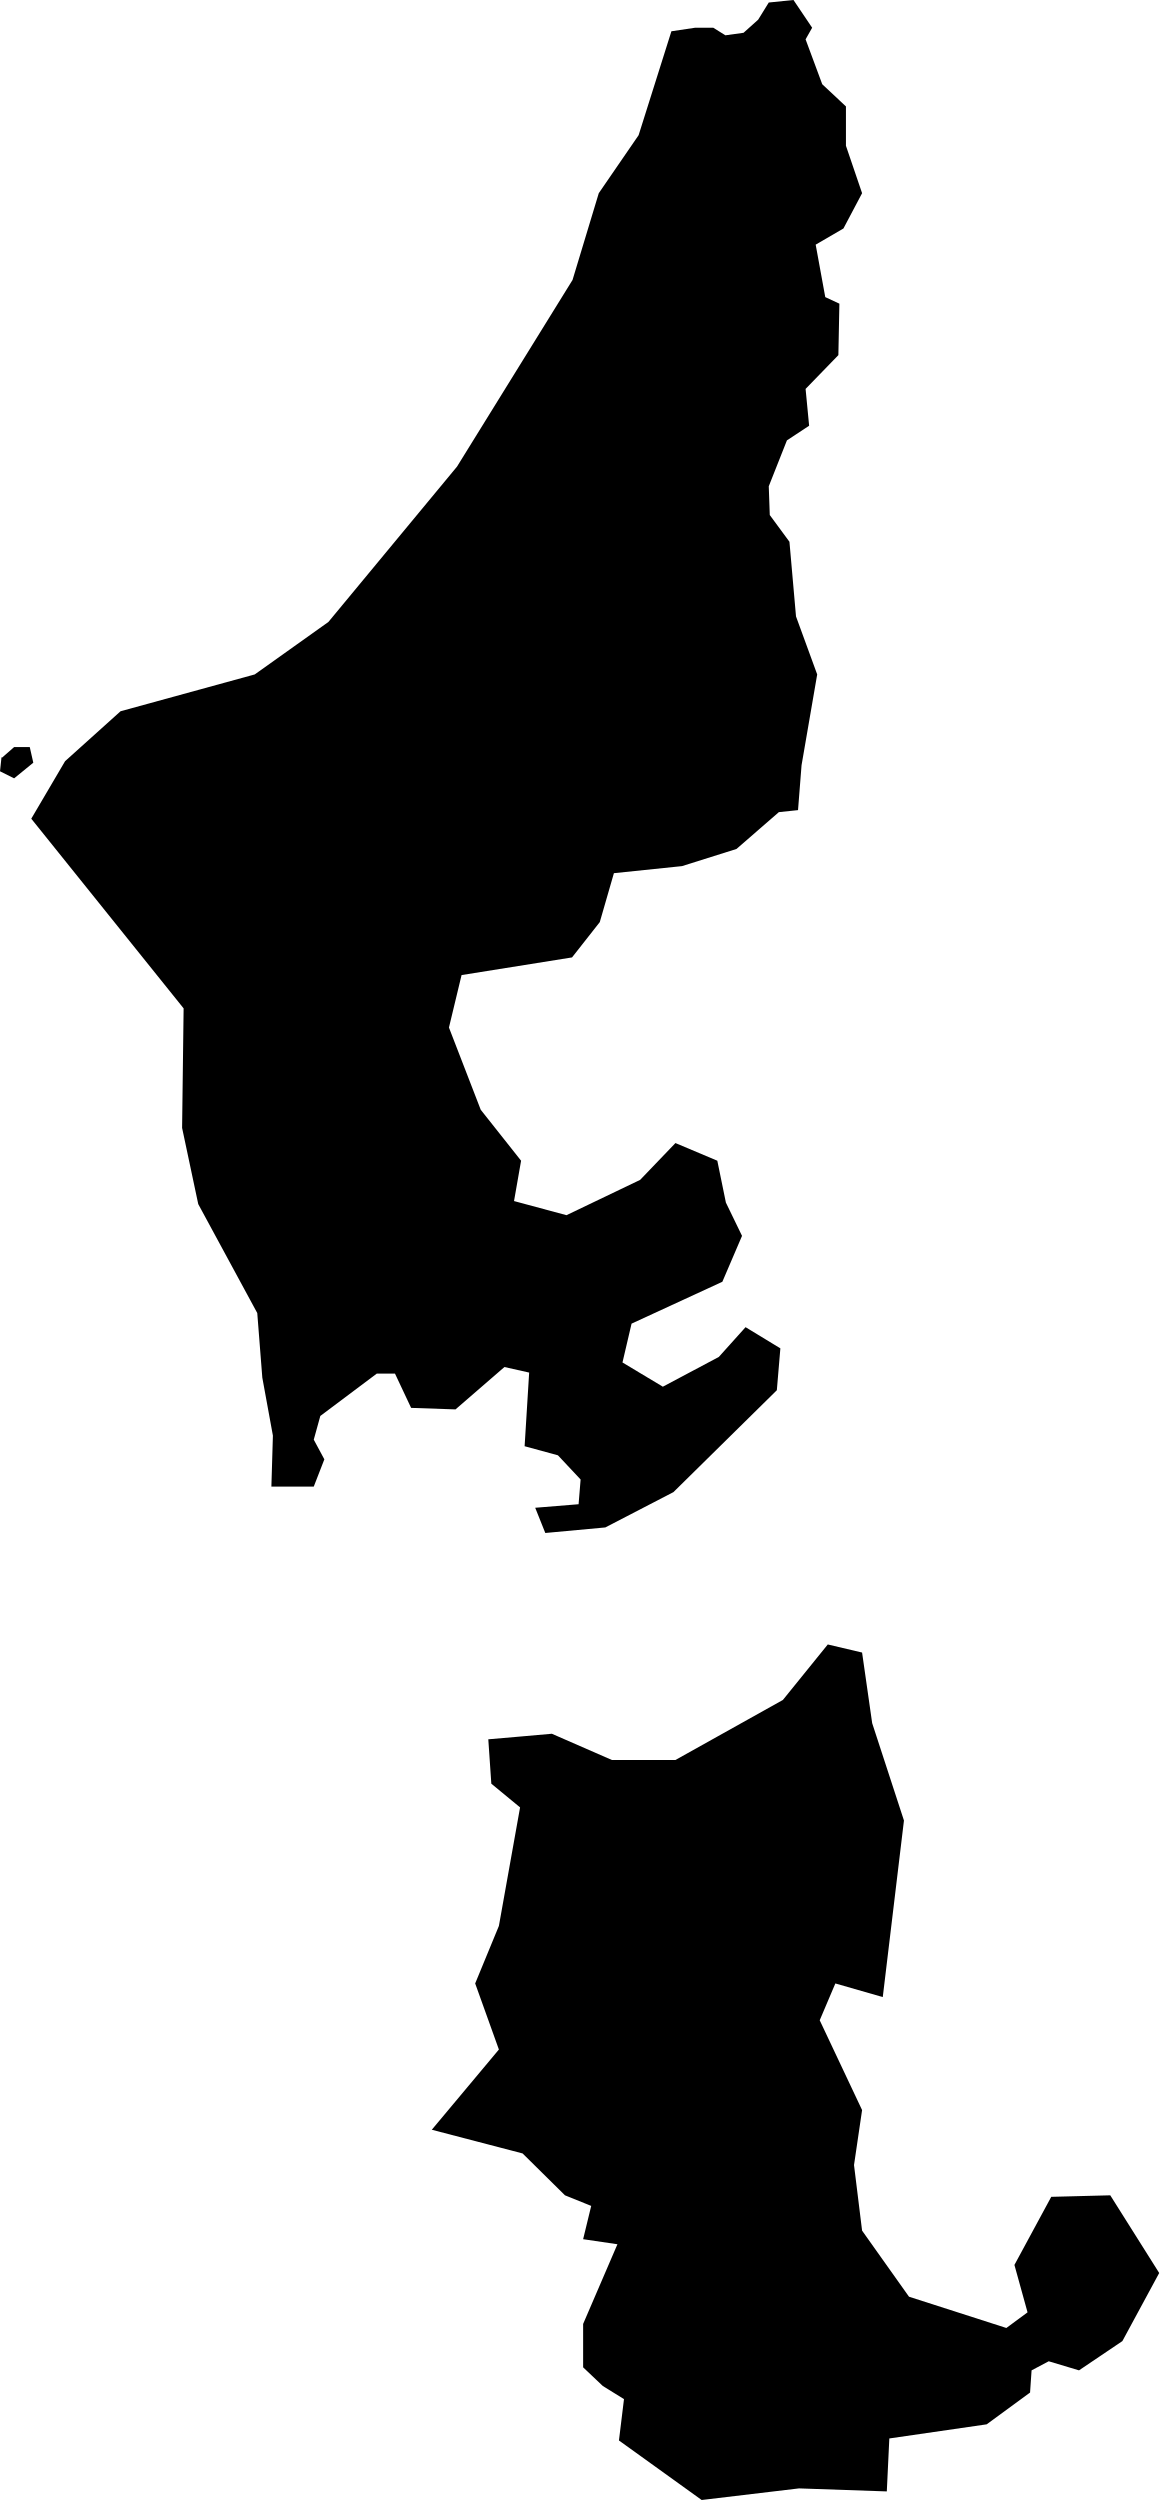
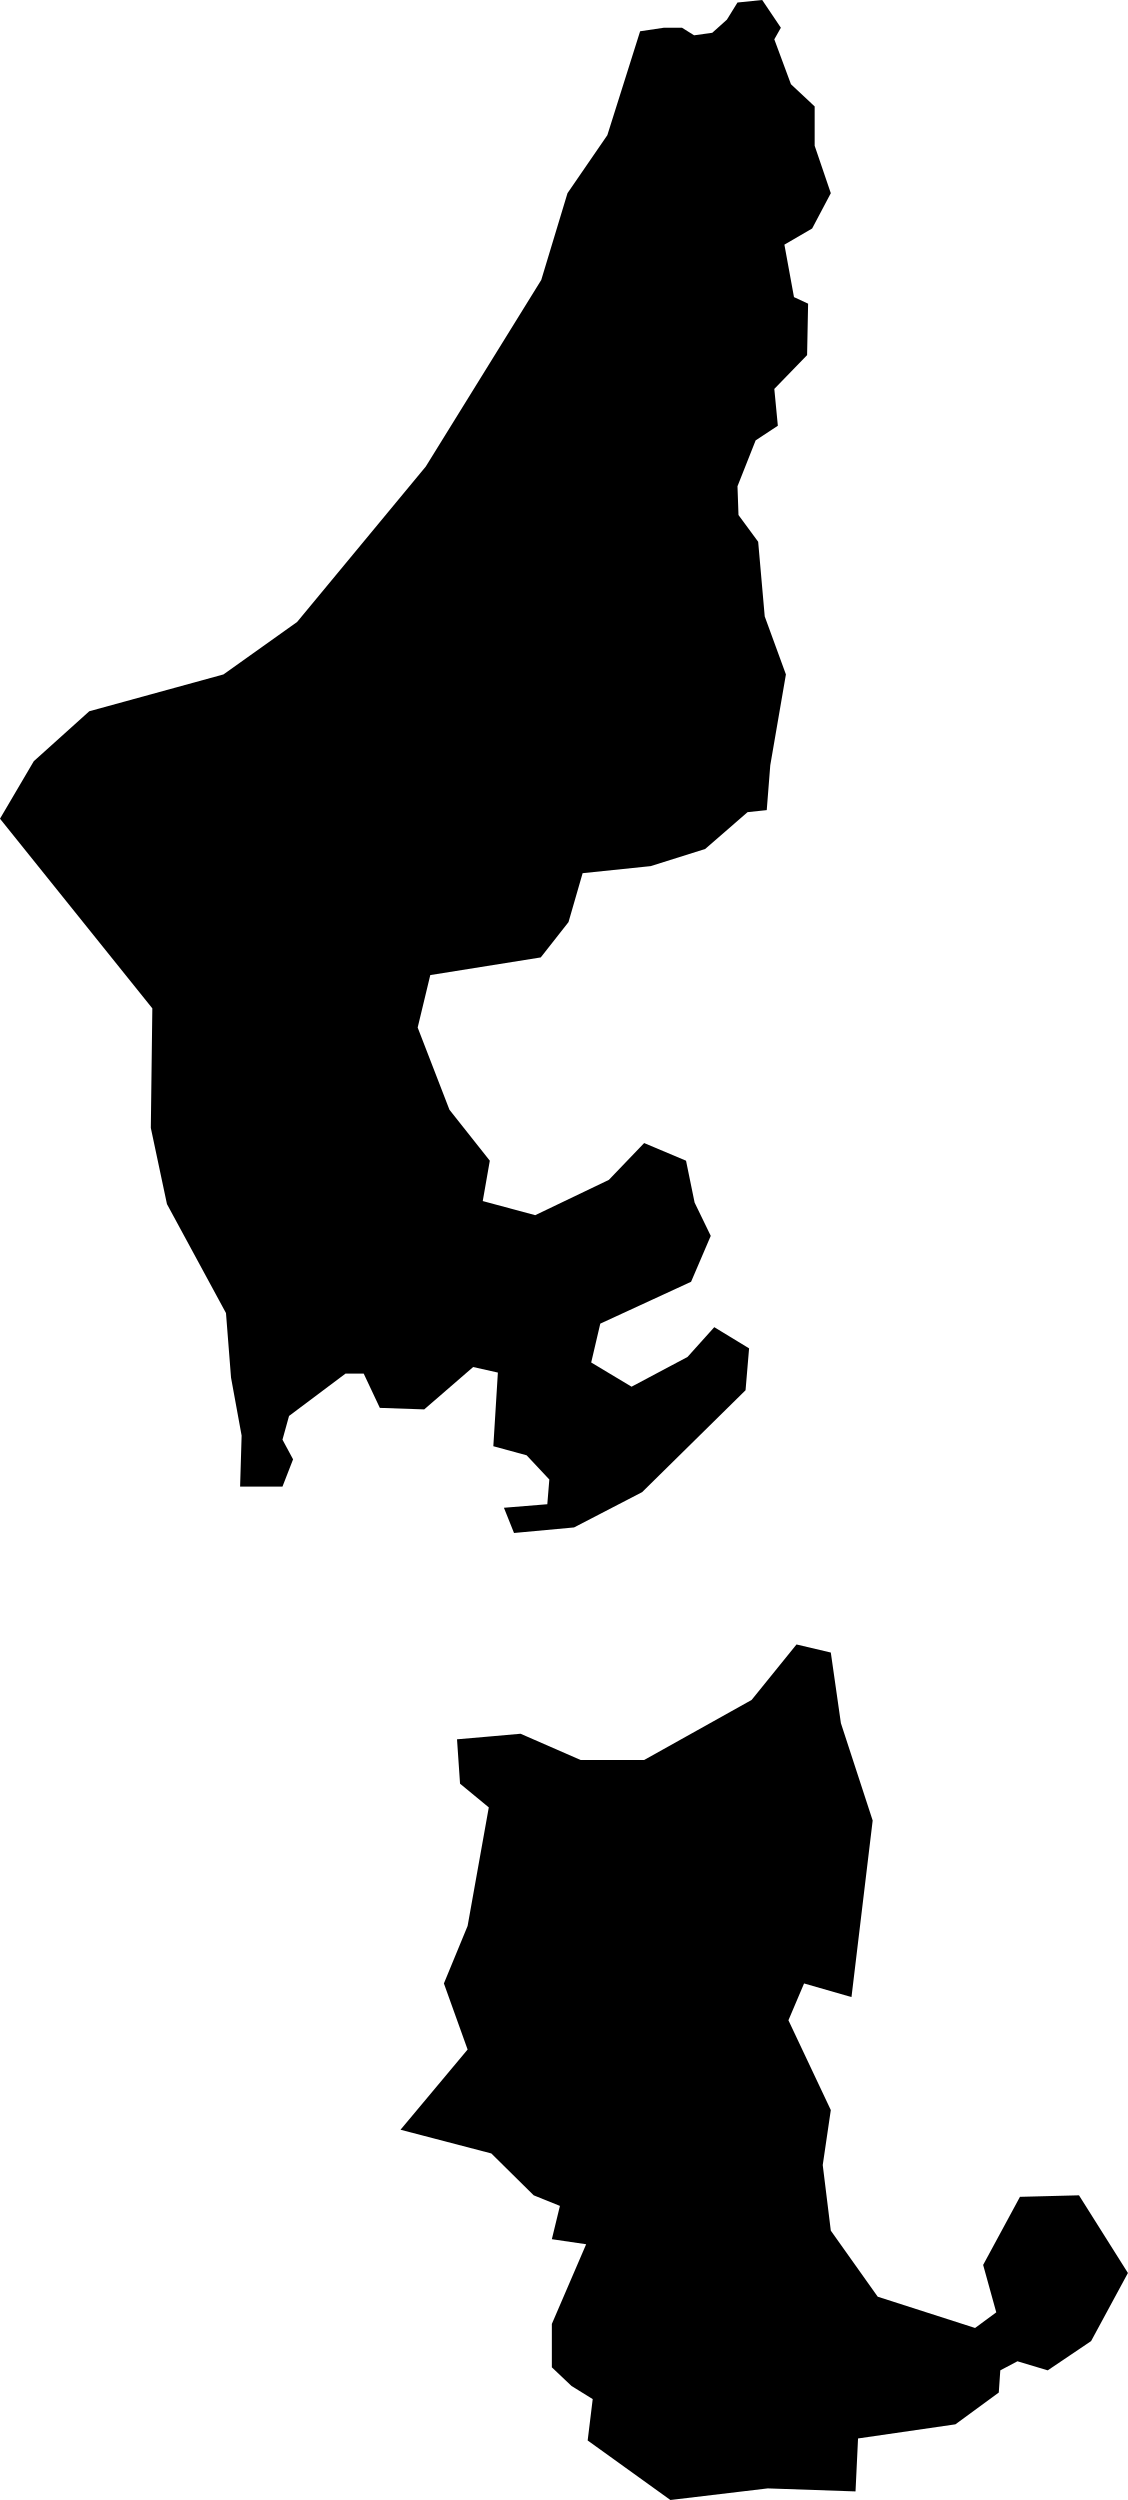
- <svg xmlns="http://www.w3.org/2000/svg" viewBox="848.052 351.704 2.298 4.956">
-   <path d="M848.056,353.206l0.024,-0.021h0.031l0.007,0.031l-0.038,0.031l-0.028,-0.014l0.003,-0.028Z  M849.81,356.643l0.005,-0.105l0.193,-0.028l0.086,-0.063l0.003,-0.044l0.034,-0.018l0.06,0.018l0.086,-0.058l0.073,-0.135l-0.097,-0.154l-0.117,0.003l-0.073,0.135l0.026,0.094l-0.042,0.031l-0.193,-0.062l-0.093,-0.131l-0.016,-0.13l0.016,-0.109l-0.084,-0.178l0.031,-0.073l0.094,0.027l0.042,-0.35l-0.063,-0.193l-0.02,-0.14l-0.068,-0.016l-0.089,0.11l-0.213,0.119h-0.126l-0.119,-0.052l-0.068,0.006l-0.058,0.005l0.006,0.088l0.057,0.047l-0.042,0.235l-0.047,0.114l0.047,0.131l-0.133,0.159l0.18,0.047l0.084,0.083l0.052,0.021l-0.016,0.066l0.068,0.01l-0.068,0.158v0.086l0.039,0.037l0.042,0.026l-0.01,0.082l0.164,0.118l0.193,-0.023l0.174,0.006z M849.383,351.766l0.047,-0.007h0.036l0.024,0.015l0.036,-0.005l0.029,-0.026l0.021,-0.034l0.049,-0.005l0.037,0.055l-0.013,0.023l0.033,0.089l0.047,0.044v0.078l0.032,0.094l-0.037,0.07l-0.055,0.032l0.019,0.104l0.028,0.013l-0.002,0.102l-0.065,0.067l0.007,0.073l-0.044,0.029l-0.036,0.091l0.002,0.057l0.039,0.053l0.013,0.148l0.042,0.115l-0.031,0.18l-0.007,0.089l-0.038,0.004l-0.084,0.073l-0.108,0.034l-0.135,0.014l-0.028,0.097l-0.055,0.07l-0.219,0.035l-0.025,0.104l0.063,0.163l0.08,0.101l-0.014,0.08l0.104,0.028l0.146,-0.07l0.07,-0.073l0.083,0.035l0.017,0.083l0.032,0.066l-0.039,0.091l-0.18,0.083l-0.018,0.077l0.08,0.048l0.111,-0.059l0.053,-0.059l0.069,0.042l-0.007,0.083l-0.205,0.202l-0.135,0.07l-0.119,0.011l-0.02,-0.05l0.086,-0.007l0.004,-0.049l-0.045,-0.048l-0.066,-0.018l0.009,-0.146l-0.049,-0.011l-0.097,0.084l-0.088,-0.003l-0.032,-0.068h-0.036l-0.112,0.084l-0.013,0.047l0.021,0.039l-0.021,0.054h-0.084l0.003,-0.101l-0.021,-0.115l-0.01,-0.128l-0.117,-0.216l-0.032,-0.151l0.003,-0.237l-0.302,-0.376l0.067,-0.114l0.11,-0.099l0.266,-0.073l0.146,-0.104l0.255,-0.308l0.229,-0.37l0.052,-0.172l0.079,-0.115l0.065,-0.206z" />
+ <svg xmlns="http://www.w3.org/2000/svg" viewBox="848.114 351.704 2.236 4.956">
+   <path d="M849.81,356.643l0.005,-0.105l0.193,-0.028l0.086,-0.063l0.003,-0.044l0.034,-0.018l0.06,0.018l0.086,-0.058l0.073,-0.135l-0.097,-0.154l-0.117,0.003l-0.073,0.135l0.026,0.094l-0.042,0.031l-0.193,-0.062l-0.093,-0.131l-0.016,-0.13l0.016,-0.109l-0.084,-0.178l0.031,-0.073l0.094,0.027l0.042,-0.35l-0.063,-0.193l-0.02,-0.14l-0.068,-0.016l-0.089,0.11l-0.213,0.119h-0.126l-0.119,-0.052l-0.068,0.006l-0.058,0.005l0.006,0.088l0.057,0.047l-0.042,0.235l-0.047,0.114l0.047,0.131l-0.133,0.159l0.18,0.047l0.084,0.083l0.052,0.021l-0.016,0.066l0.068,0.01l-0.068,0.158v0.086l0.039,0.037l0.042,0.026l-0.01,0.082l0.164,0.118l0.193,-0.023l0.174,0.006z M849.383,351.766l0.047,-0.007h0.036l0.024,0.015l0.036,-0.005l0.029,-0.026l0.021,-0.034l0.049,-0.005l0.037,0.055l-0.013,0.023l0.033,0.089l0.047,0.044v0.078l0.032,0.094l-0.037,0.07l-0.055,0.032l0.019,0.104l0.028,0.013l-0.002,0.102l-0.065,0.067l0.007,0.073l-0.044,0.029l-0.036,0.091l0.002,0.057l0.039,0.053l0.013,0.148l0.042,0.115l-0.031,0.18l-0.007,0.089l-0.038,0.004l-0.084,0.073l-0.108,0.034l-0.135,0.014l-0.028,0.097l-0.055,0.07l-0.219,0.035l-0.025,0.104l0.063,0.163l0.08,0.101l-0.014,0.08l0.104,0.028l0.146,-0.07l0.07,-0.073l0.083,0.035l0.017,0.083l0.032,0.066l-0.039,0.091l-0.18,0.083l-0.018,0.077l0.08,0.048l0.111,-0.059l0.053,-0.059l0.069,0.042l-0.007,0.083l-0.205,0.202l-0.135,0.07l-0.119,0.011l-0.02,-0.05l0.086,-0.007l0.004,-0.049l-0.045,-0.048l-0.066,-0.018l0.009,-0.146l-0.049,-0.011l-0.097,0.084l-0.088,-0.003l-0.032,-0.068h-0.036l-0.112,0.084l-0.013,0.047l0.021,0.039l-0.021,0.054h-0.084l0.003,-0.101l-0.021,-0.115l-0.01,-0.128l-0.117,-0.216l-0.032,-0.151l0.003,-0.237l-0.302,-0.376l0.067,-0.114l0.11,-0.099l0.266,-0.073l0.146,-0.104l0.255,-0.308l0.229,-0.37l0.052,-0.172l0.079,-0.115l0.065,-0.206z" />
</svg>
